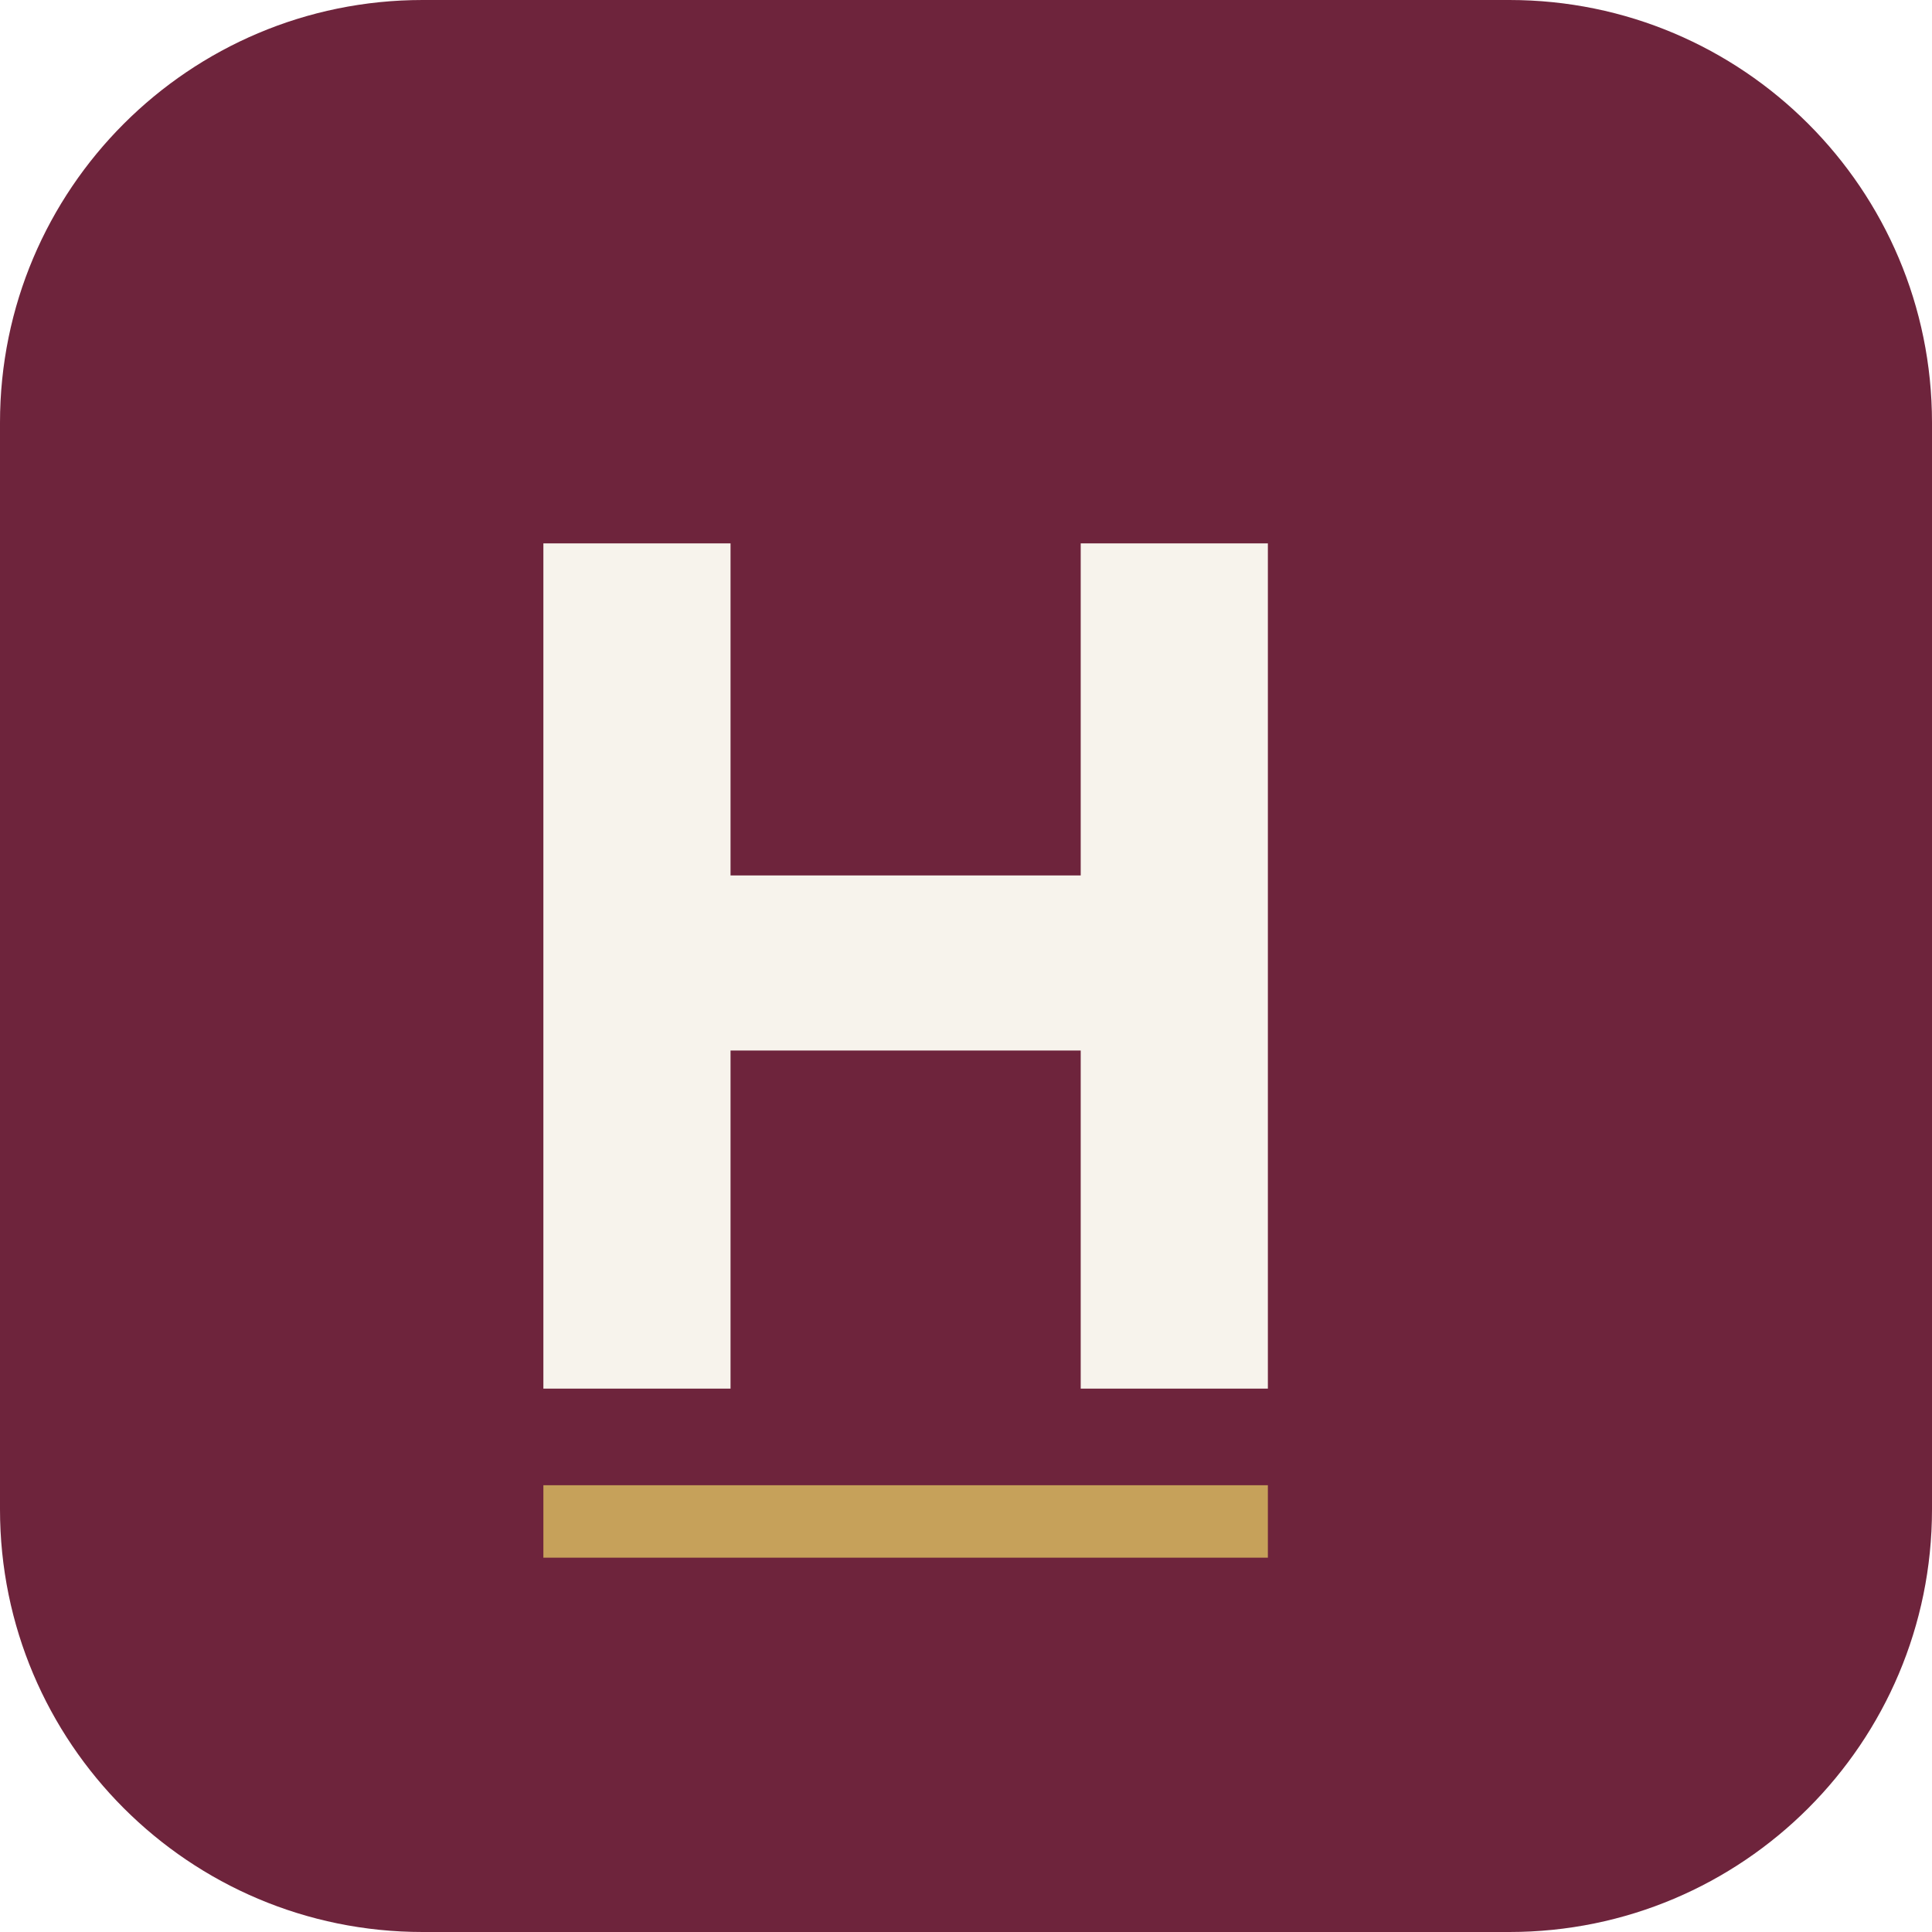
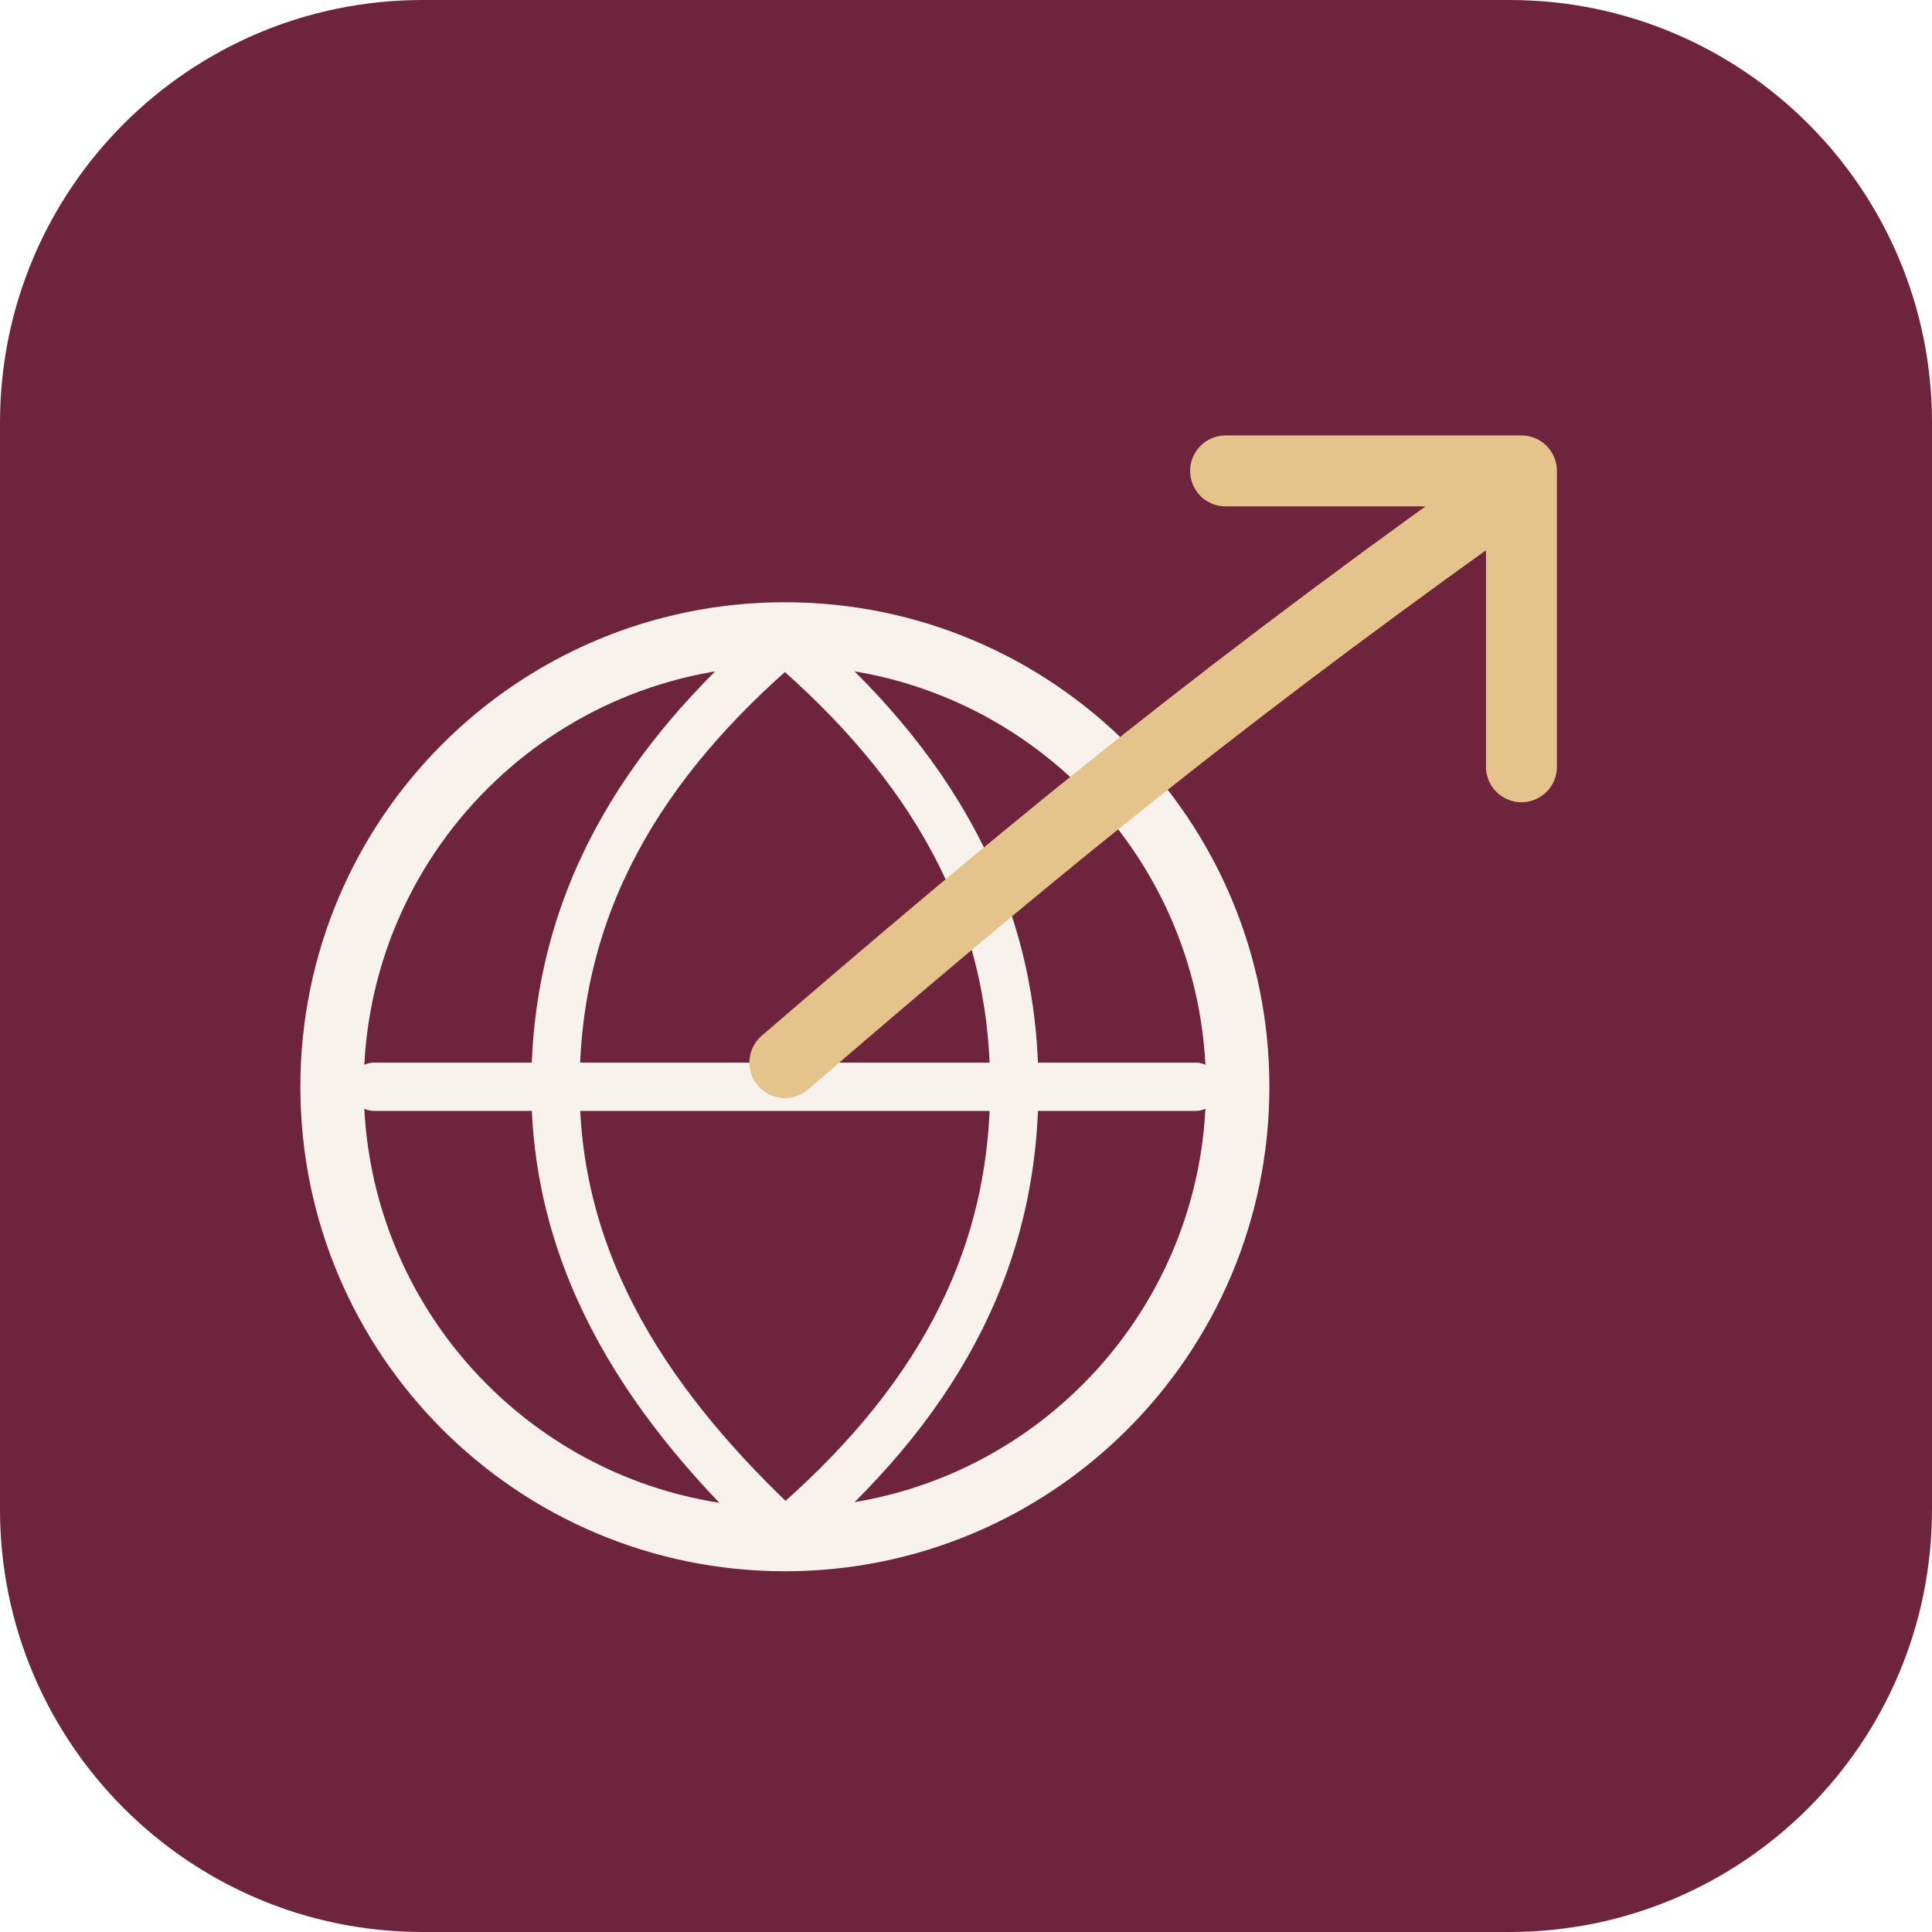
- <svg xmlns="http://www.w3.org/2000/svg" viewBox="0 0 32 32" fill="none">
-   <rect width="32" height="32" rx="7" fill="#6E243C" />
-   <path d="M9 23V9h3.1v5.5h5.8V9H21v14h-3.1v-5.6H12.1V23H9Z" fill="#F7F3EC" />
-   <rect x="9" y="24.6" width="12" height="1.2" fill="#C6A15A" />
+ <svg xmlns="http://www.w3.org/2000/svg" viewBox="0 0 64 64" fill="none">
+   <rect width="64" height="64" rx="14" fill="#6E243C" />
+   <circle cx="26" cy="36" r="15" stroke="#F7F3EC" stroke-width="2.1" />
+   <path d="M26 21.2c4.8 4.1 7.6 8.8 7.6 14.8S30.8 46.7 26 50.8" stroke="#F7F3EC" stroke-width="1.6" stroke-linecap="round" />
+   <path d="M26 21.2c-4.8 4.1-7.6 8.8-7.6 14.8s3.2 10.7 7.6 14.8" stroke="#F7F3EC" stroke-width="1.6" stroke-linecap="round" />
+   <path d="M12.4 36h27.2" stroke="#F7F3EC" stroke-width="1.6" stroke-linecap="round" />
+   <path d="M26 35.2c7.2-6.2 13.4-11.4 23.2-18.4" stroke="#E4C48A" stroke-width="2.35" stroke-linecap="round" />
+   <path d="M40.6 15.6H50.4V25.4" stroke="#E4C48A" stroke-width="2.35" stroke-linecap="round" stroke-linejoin="round" />
</svg>
